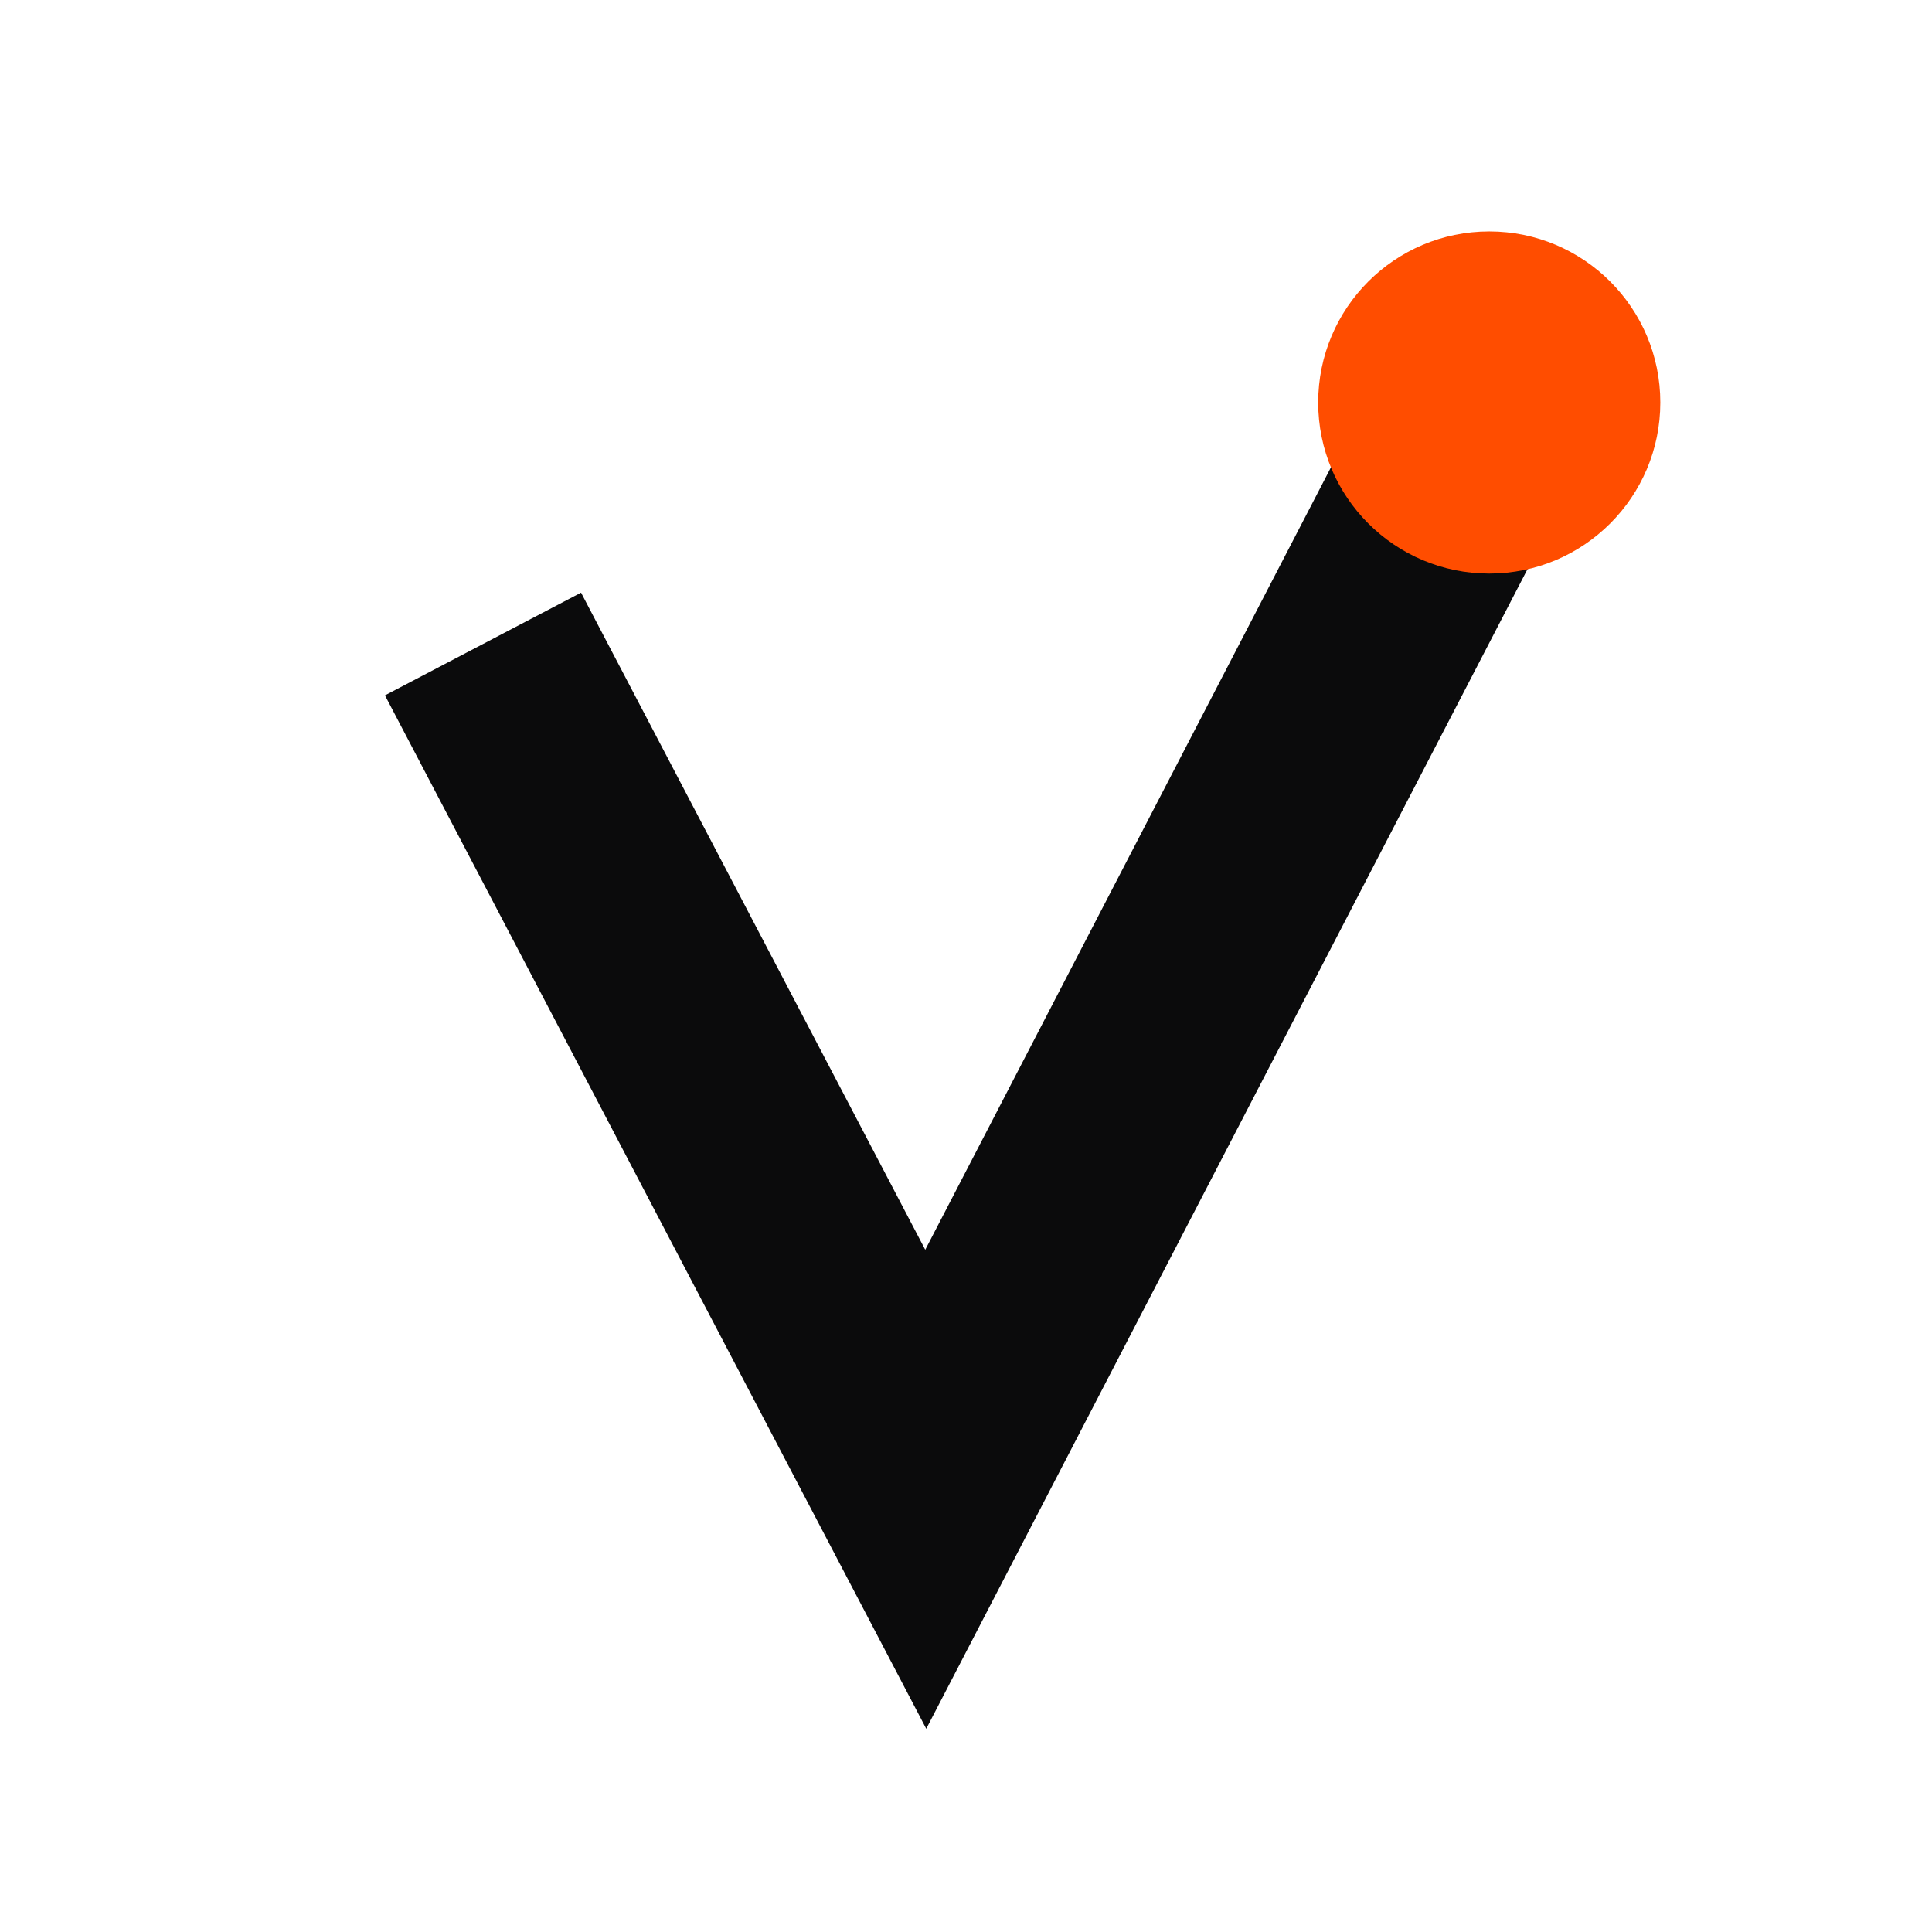
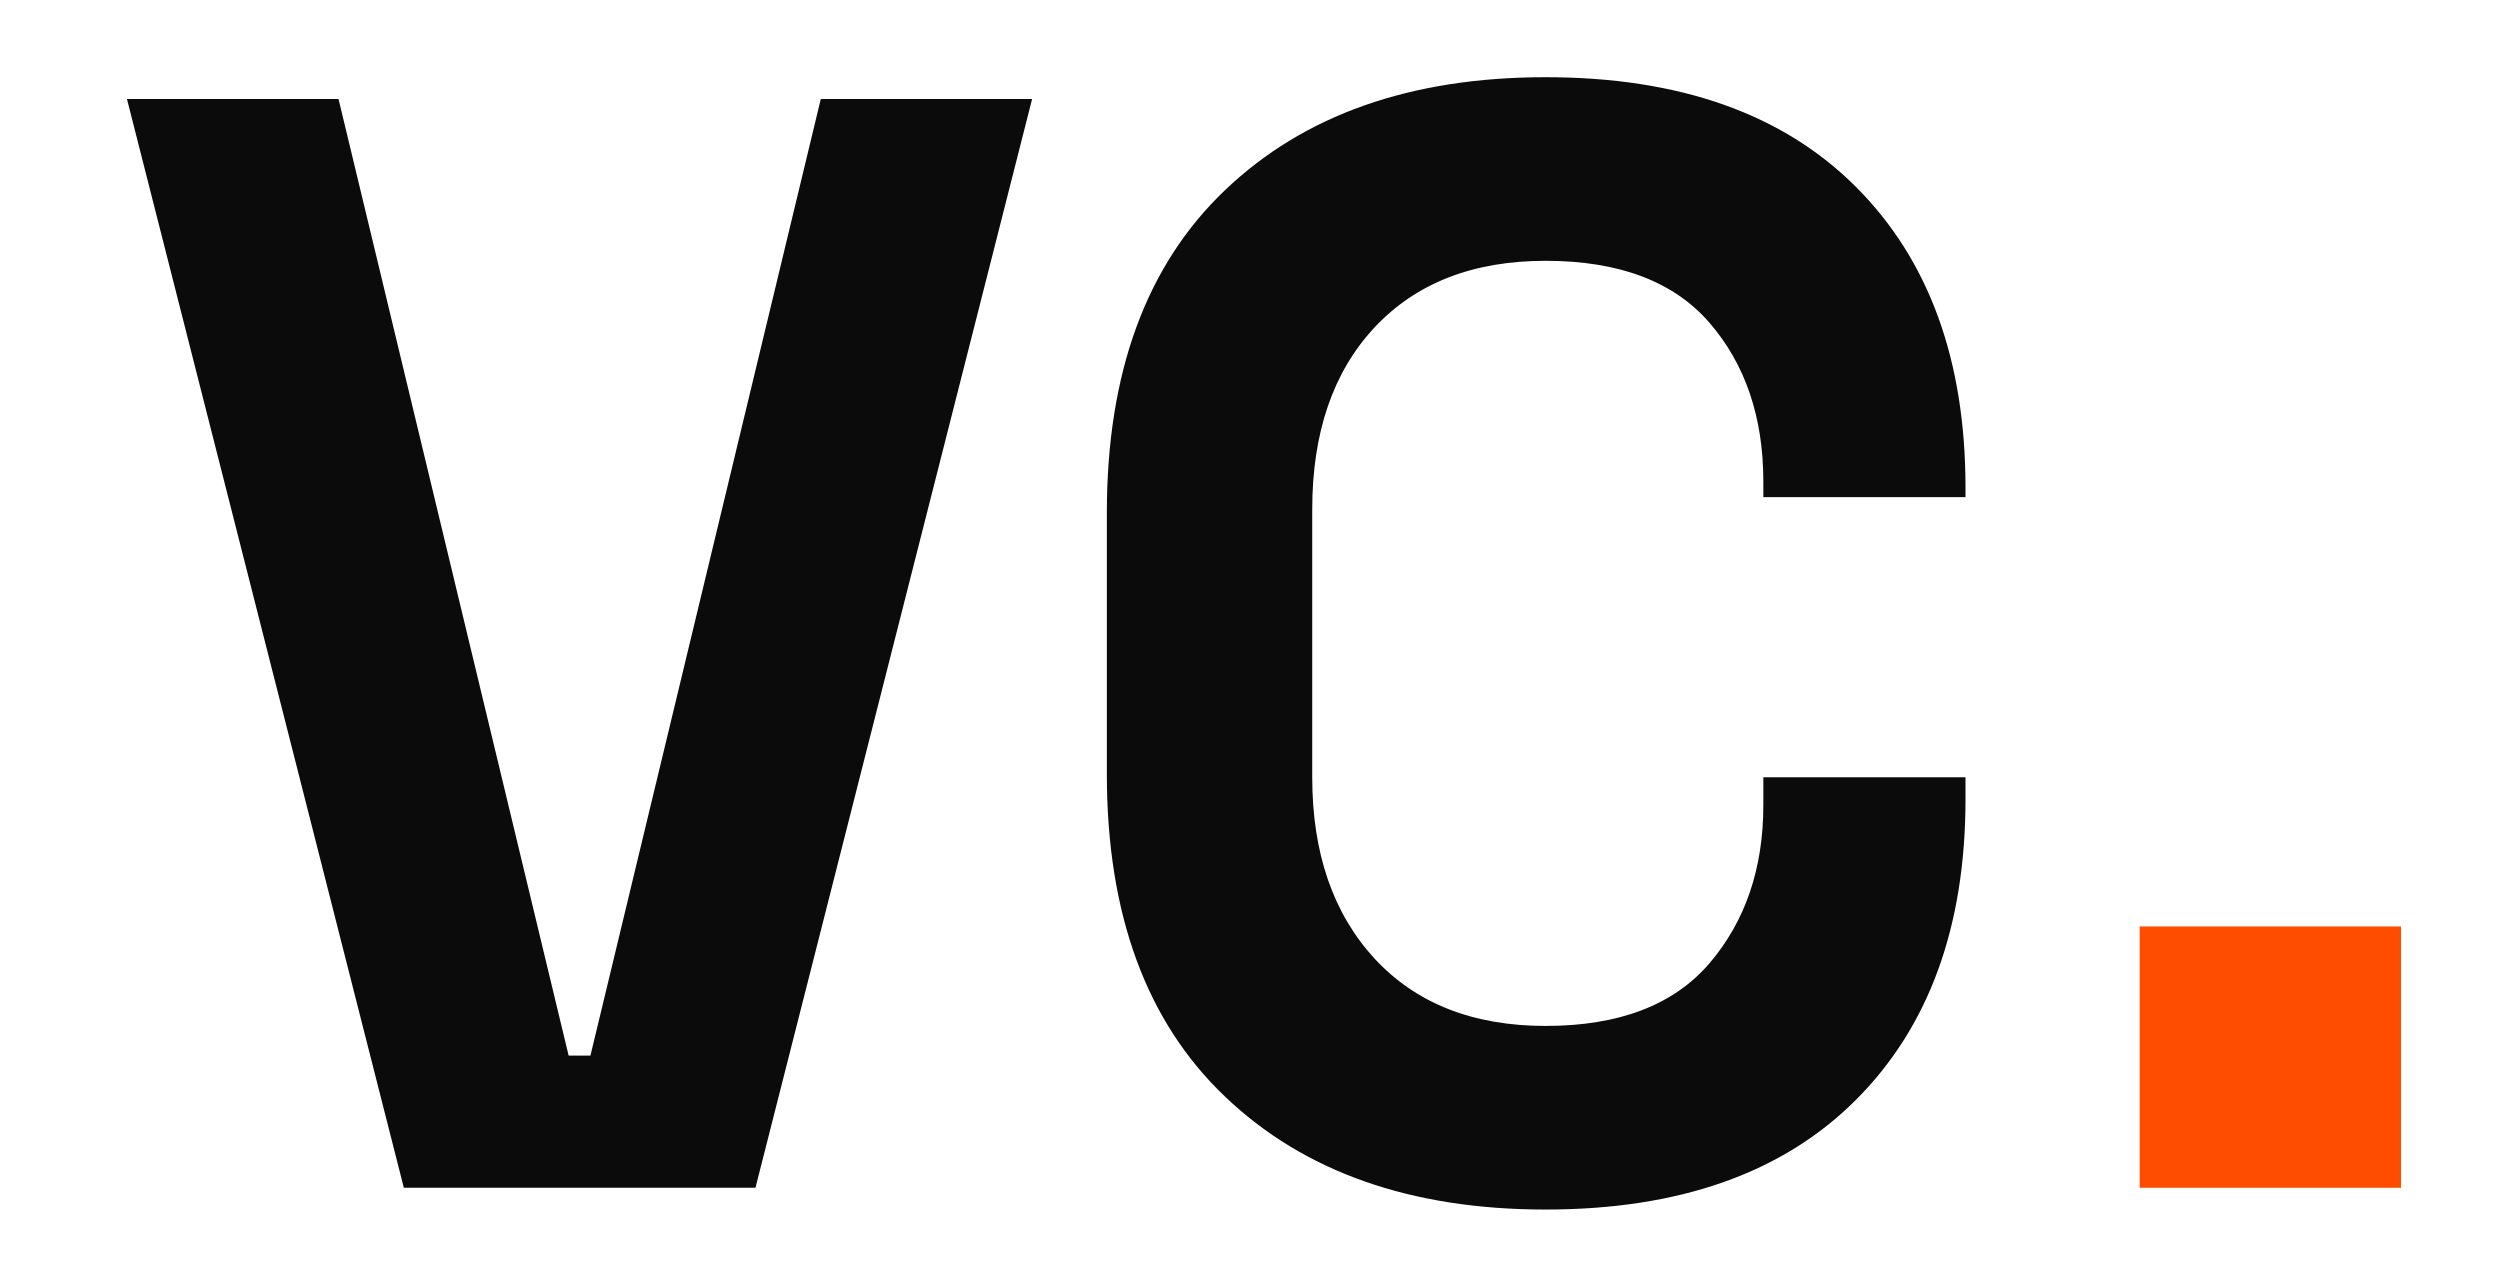
- <svg xmlns="http://www.w3.org/2000/svg" viewBox="0 0 96 96" width="96" height="96" role="img" aria-label="VC Limited mark">
-   <path d="M 24.0 32.0 L 46.0 74.0 L 74.0 20.0" fill="none" stroke="#0B0B0C" stroke-width="11.0" stroke-linecap="butt" stroke-linejoin="miter" />
-   <circle cx="74.0" cy="20.0" r="8.5" fill="#FF4D00" />
+ <svg xmlns="http://www.w3.org/2000/svg" viewBox="0 0 101.03 52" width="101.03" height="52" role="img" aria-label="VC Limited">
+   <path d="M16.32 48 5.13 4H13.68L22.98 42.66H23.86L33.17 4H41.71L30.53 48Z M62.46 48.88Q54.29 48.88 49.51 44.32Q44.73 39.77 44.73 31.28V20.72Q44.73 12.23 49.51 7.68Q54.29 3.12 62.46 3.12Q70.57 3.12 75 7.55Q79.43 11.98 79.43 19.71V20.09H71.26V19.46Q71.26 15.57 69.09 13.05Q66.92 10.54 62.46 10.54Q58.06 10.54 55.54 13.24Q53.03 15.94 53.03 20.59V31.41Q53.03 35.99 55.54 38.73Q58.06 41.46 62.46 41.46Q66.92 41.46 69.09 38.92Q71.26 36.37 71.26 32.54V31.41H79.43V32.29Q79.43 40.02 75 44.45Q70.57 48.88 62.46 48.88Z" fill="#0B0B0C" />
+   <rect x="86.47" y="37.44" width="10.56" height="10.56" fill="#FF4D00" />
</svg>
